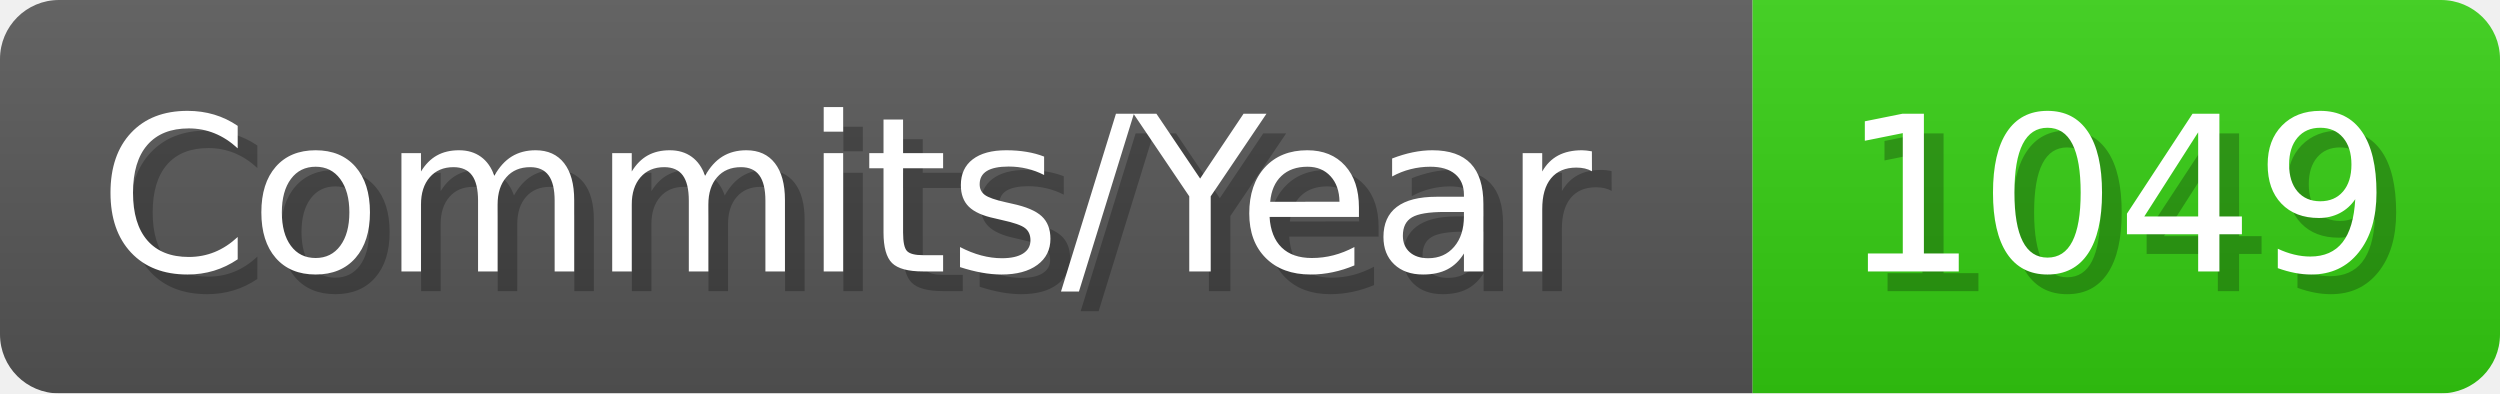
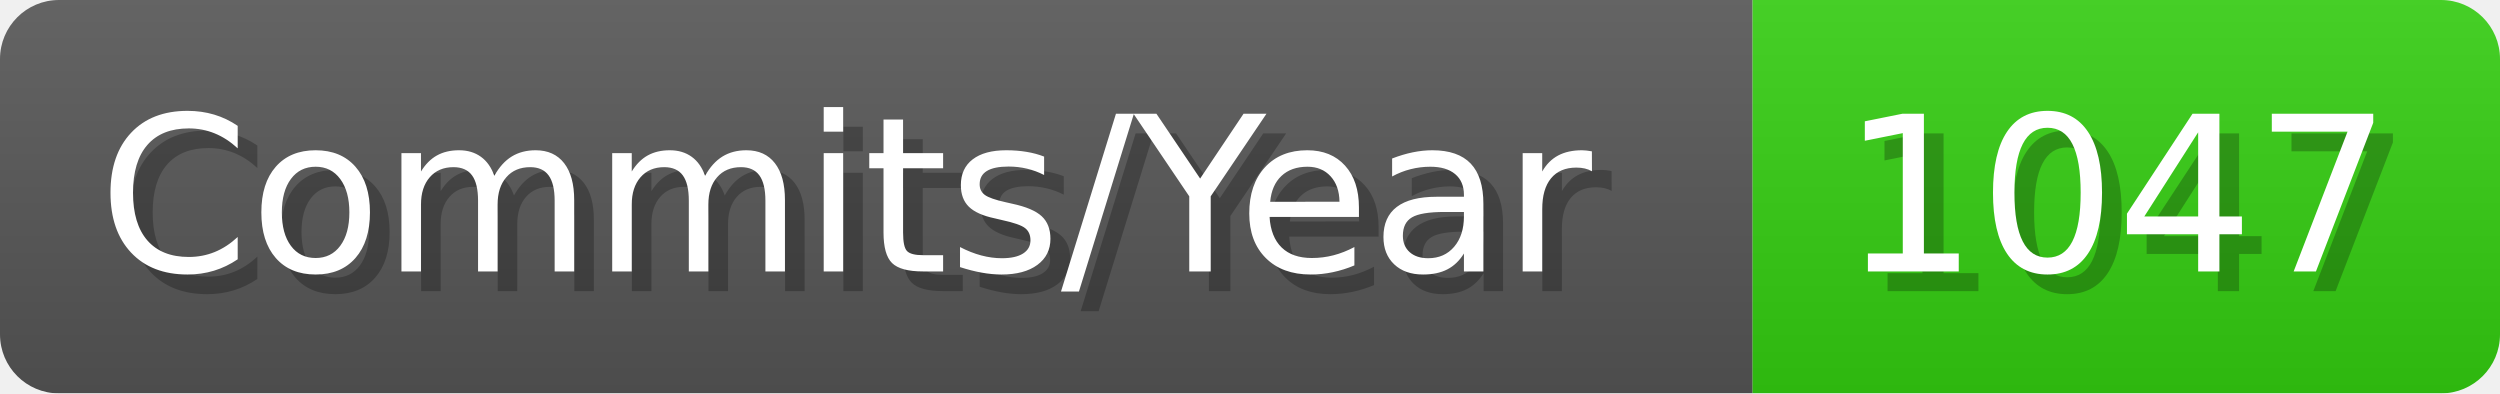
- <svg xmlns="http://www.w3.org/2000/svg" width="127.1" height="20" viewBox="0 0 1271 200" role="img" aria-label="Commits/Year: 1049">
+ <svg xmlns="http://www.w3.org/2000/svg" width="127.1" height="20" viewBox="0 0 1271 200" role="img" aria-label="Commits/Year: 1047">
  <linearGradient id="aUPdi" x2="0" y2="100%">
    <stop offset="0" stop-opacity=".1" stop-color="#EEE" />
    <stop offset="1" stop-opacity=".1" />
  </linearGradient>
  <mask id="WfAiQ">
    <rect width="1271" height="200" rx="30" fill="#FFF" />
  </mask>
  <g mask="url(#WfAiQ)">
    <rect width="891" height="200" fill="#555" />
    <rect width="380" height="200" fill="#3C1" x="891" />
    <rect width="1271" height="200" fill="url(#aUPdi)" />
  </g>
  <g aria-hidden="true" fill="#fff" text-anchor="start" font-family="Verdana,DejaVu Sans,sans-serif" font-size="110">
    <text x="60" y="148" textLength="791" fill="#000" opacity="0.25">Commits/Year</text>
    <text x="50" y="138" textLength="791">Commits/Year</text>
-     <text x="946" y="148" textLength="280" fill="#000" opacity="0.25">1049</text>
-     <text x="936" y="138" textLength="280">1049</text>
+     <text x="946" y="148" textLength="280" fill="#000" opacity="0.25">1047</text>
+     <text x="936" y="138" textLength="280">1047</text>
  </g>
</svg>
